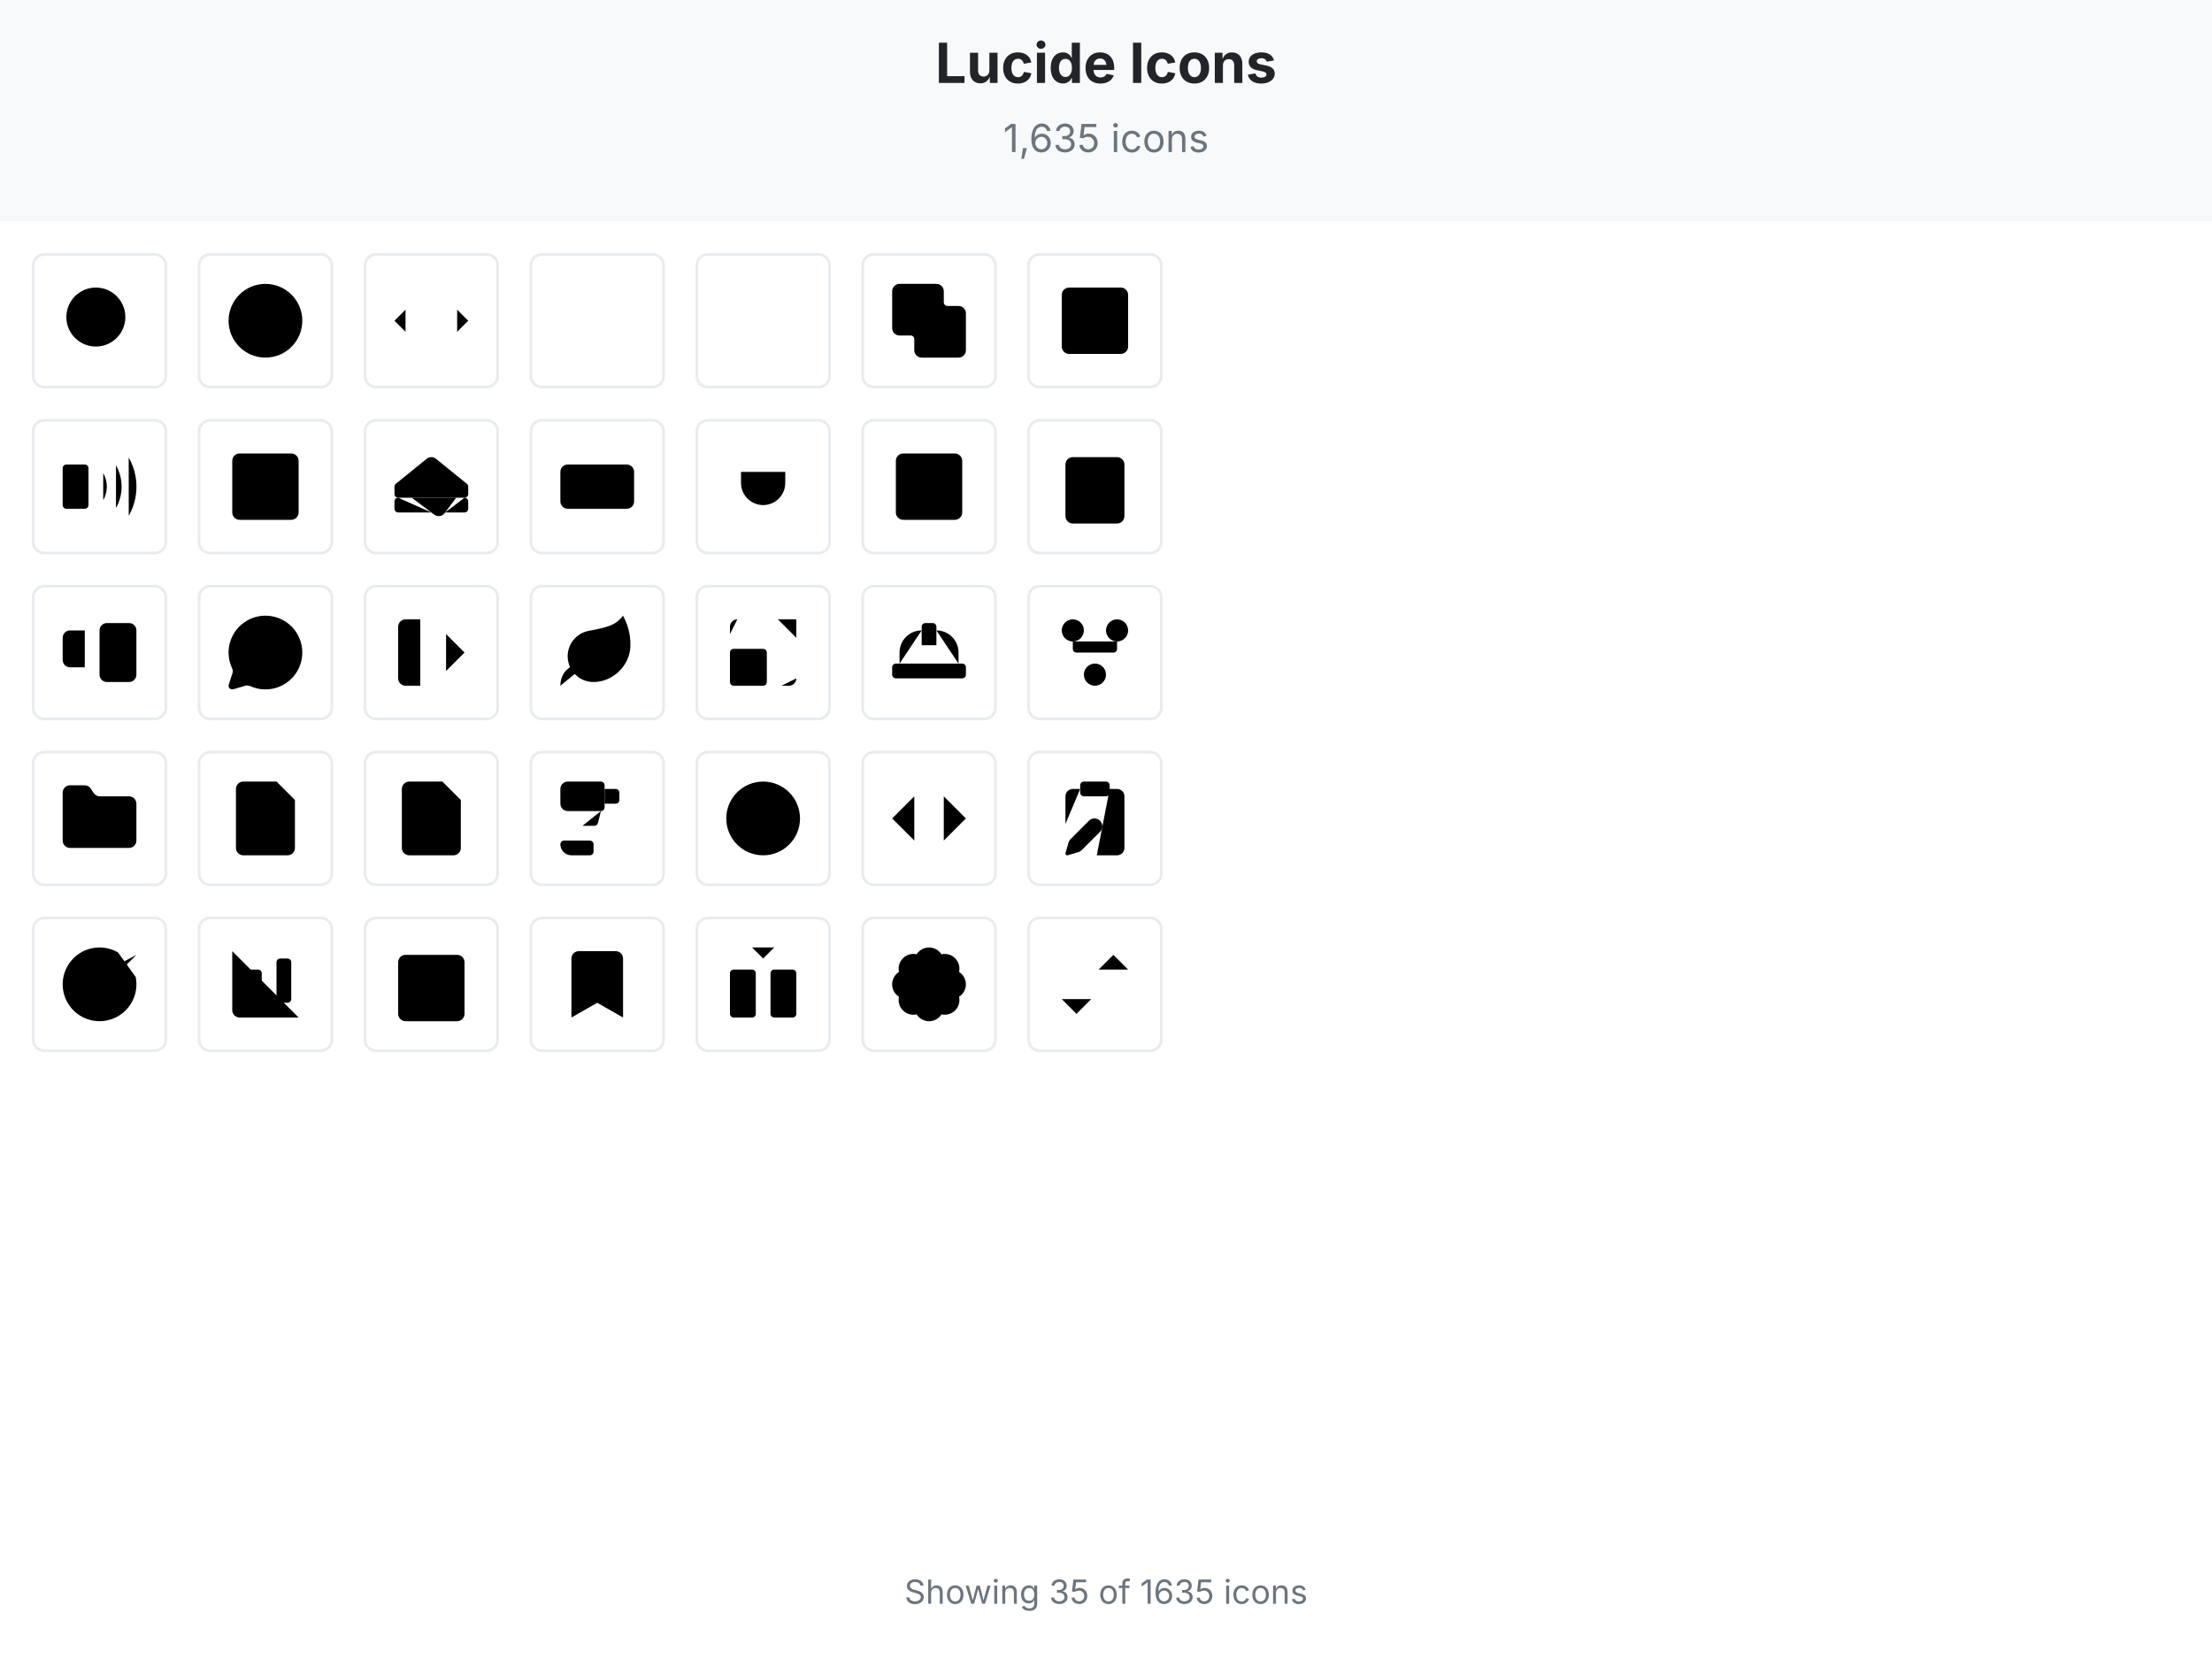
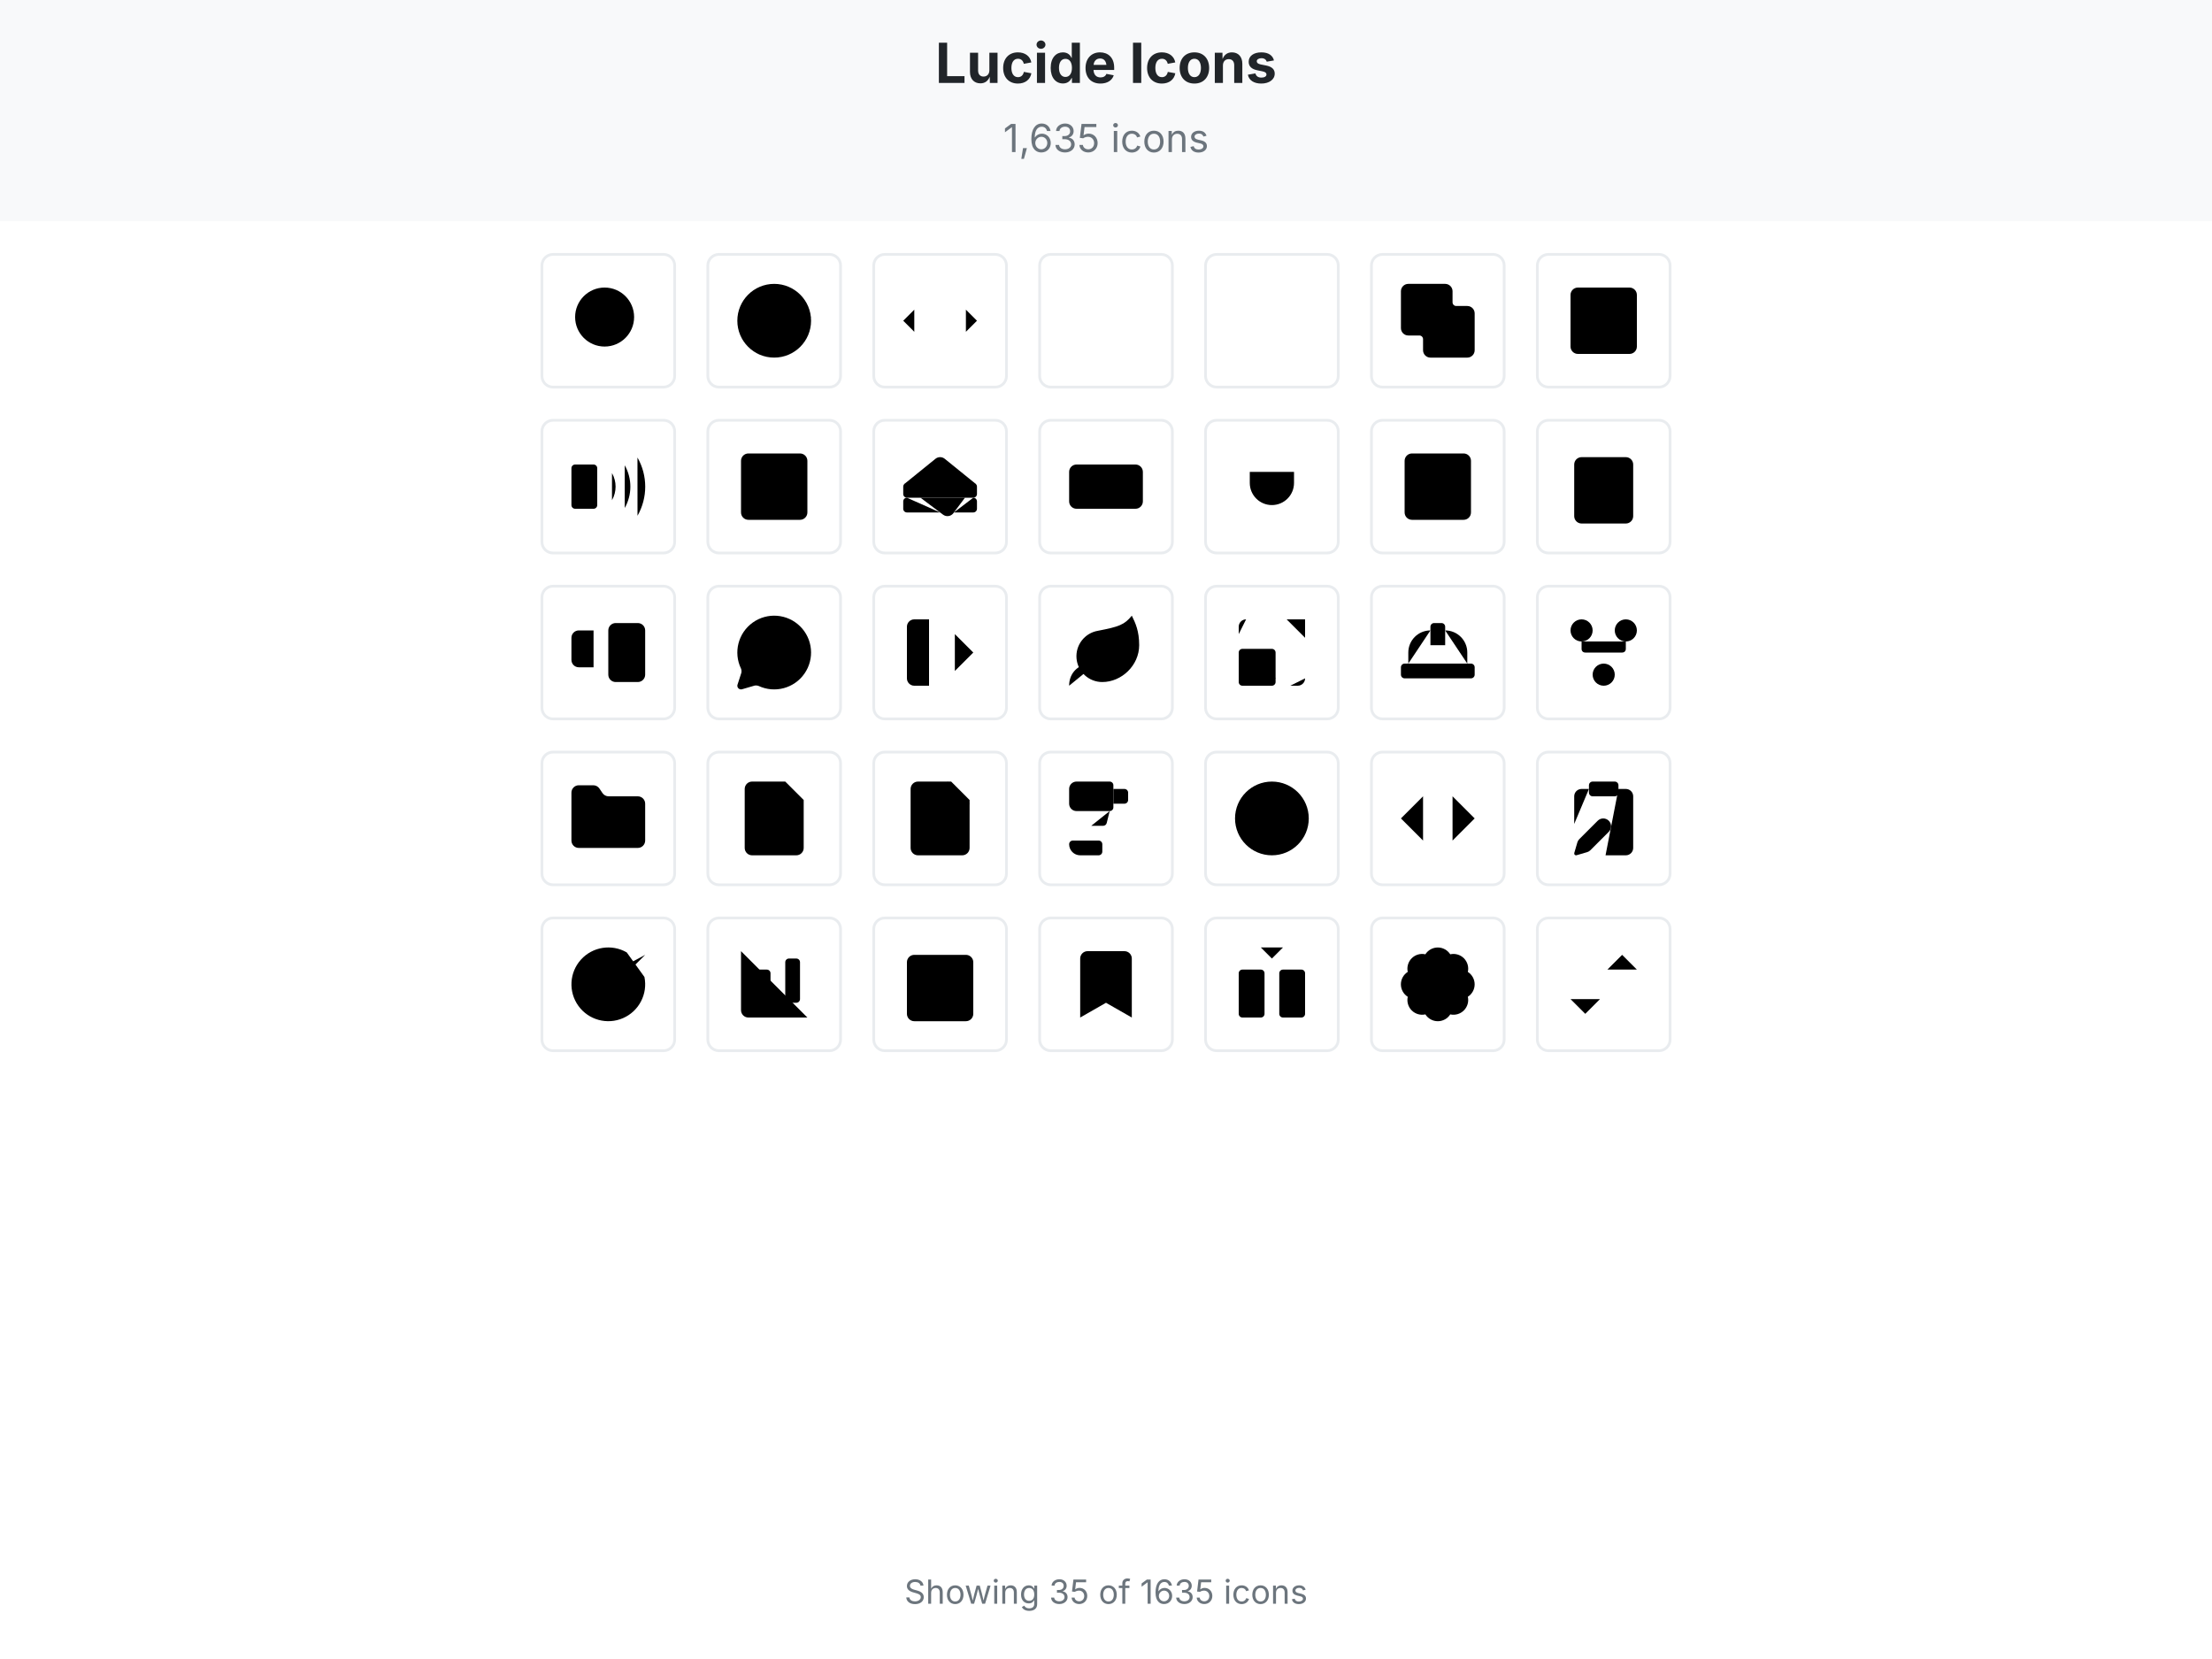
<svg xmlns="http://www.w3.org/2000/svg" width="800" height="600">
  <rect width="800" height="600" fill="#ffffff" />
  <rect width="800" height="80" fill="#f8f9fa" />
  <text x="400" y="30" text-anchor="middle" font-family="system-ui, -apple-system, sans-serif" font-size="20" font-weight="bold" fill="#212529">Lucide Icons</text>
  <text x="400" y="55" text-anchor="middle" font-family="system-ui, -apple-system, sans-serif" font-size="14" fill="#6c757d">1,635 icons</text>
-   <g transform="translate(12, 92)">
+   <g transform="translate(196, 92)">
    <rect width="48" height="48" fill="#ffffff" stroke="#e9ecef" stroke-width="1" rx="4" />
    <svg x="8" y="8" width="32" height="32" viewBox="0 0 24 24">
      <circle cx="11" cy="11" r="8" />
      <line x1="21" x2="16.65" y1="21" y2="16.65" />
      <line x1="8" x2="14" y1="11" y2="11" />
    </svg>
  </g>
-   <g transform="translate(72, 92)">
+   <g transform="translate(256, 92)">
    <rect width="48" height="48" fill="#ffffff" stroke="#e9ecef" stroke-width="1" rx="4" />
    <svg x="8" y="8" width="32" height="32" viewBox="0 0 24 24">
      <path d="M11.1 7.1a16.55 16.55 0 0 1 10.9 4" />
      <path d="M12 12a12.6 12.6 0 0 1-8.7 5" />
      <path d="M16.8 13.6a16.55 16.55 0 0 1-9 7.5" />
      <path d="M20.7 17a12.8 12.8 0 0 0-8.7-5 13.3 13.3 0 0 1 0-10" />
      <path d="M6.3 3.8a16.55 16.55 0 0 0 1.9 11.5" />
      <circle cx="12" cy="12" r="10" />
    </svg>
  </g>
-   <g transform="translate(132, 92)">
+   <g transform="translate(316, 92)">
    <rect width="48" height="48" fill="#ffffff" stroke="#e9ecef" stroke-width="1" rx="4" />
    <svg x="8" y="8" width="32" height="32" viewBox="0 0 24 24">
      <path d="M16 12h6" />
      <path d="M8 12H2" />
      <path d="M12 2v2" />
      <path d="M12 8v2" />
      <path d="M12 14v2" />
      <path d="M12 20v2" />
      <path d="m19 15 3-3-3-3" />
      <path d="m5 9-3 3 3 3" />
    </svg>
  </g>
-   <g transform="translate(192, 92)">
+   <g transform="translate(376, 92)">
    <rect width="48" height="48" fill="#ffffff" stroke="#e9ecef" stroke-width="1" rx="4" />
    <svg x="8" y="8" width="32" height="32" viewBox="0 0 24 24">
      <path d="M21 4H3" />
      <path d="M18 8H6" />
      <path d="M19 12H9" />
      <path d="M16 16h-6" />
      <path d="M11 20H9" />
    </svg>
  </g>
-   <g transform="translate(252, 92)">
+   <g transform="translate(436, 92)">
    <rect width="48" height="48" fill="#ffffff" stroke="#e9ecef" stroke-width="1" rx="4" />
    <svg x="8" y="8" width="32" height="32" viewBox="0 0 24 24">
      <path d="M4 4v16" />
      <path d="M9 4v16" />
    </svg>
  </g>
-   <g transform="translate(312, 92)">
+   <g transform="translate(496, 92)">
    <rect width="48" height="48" fill="#ffffff" stroke="#e9ecef" stroke-width="1" rx="4" />
    <svg x="8" y="8" width="32" height="32" viewBox="0 0 24 24">
      <path d="M4 16a2 2 0 0 1-2-2V4a2 2 0 0 1 2-2h10a2 2 0 0 1 2 2v3a1 1 0 0 0 1 1h3a2 2 0 0 1 2 2v10a2 2 0 0 1-2 2H10a2 2 0 0 1-2-2v-3a1 1 0 0 0-1-1z" />
    </svg>
  </g>
-   <g transform="translate(372, 92)">
+   <g transform="translate(556, 92)">
    <rect width="48" height="48" fill="#ffffff" stroke="#e9ecef" stroke-width="1" rx="4" />
    <svg x="8" y="8" width="32" height="32" viewBox="0 0 24 24">
      <path d="m10 9-3 3 3 3" />
      <path d="m14 15 3-3-3-3" />
      <rect x="3" y="3" width="18" height="18" rx="2" />
    </svg>
  </g>
-   <g transform="translate(12, 152)">
+   <g transform="translate(196, 152)">
    <rect width="48" height="48" fill="#ffffff" stroke="#e9ecef" stroke-width="1" rx="4" />
    <svg x="8" y="8" width="32" height="32" viewBox="0 0 24 24">
      <rect width="7" height="12" x="2" y="6" rx="1" />
      <path d="M13 8.32a7.43 7.43 0 0 1 0 7.36" />
      <path d="M16.46 6.21a11.76 11.76 0 0 1 0 11.58" />
      <path d="M19.91 4.1a15.91 15.91 0 0 1 .01 15.8" />
    </svg>
  </g>
-   <g transform="translate(72, 152)">
+   <g transform="translate(256, 152)">
    <rect width="48" height="48" fill="#ffffff" stroke="#e9ecef" stroke-width="1" rx="4" />
    <svg x="8" y="8" width="32" height="32" viewBox="0 0 24 24">
      <rect width="18" height="18" x="3" y="3" rx="2" ry="2" />
      <line x1="3" x2="21" y1="9" y2="9" />
      <line x1="3" x2="21" y1="15" y2="15" />
      <line x1="9" x2="9" y1="9" y2="21" />
      <line x1="15" x2="15" y1="9" y2="21" />
    </svg>
  </g>
-   <g transform="translate(132, 152)">
+   <g transform="translate(316, 152)">
    <rect width="48" height="48" fill="#ffffff" stroke="#e9ecef" stroke-width="1" rx="4" />
    <svg x="8" y="8" width="32" height="32" viewBox="0 0 24 24">
      <path d="m2.37 11.223 8.372-6.777a2 2 0 0 1 2.516 0l8.371 6.777" />
      <path d="M21 15a1 1 0 0 1 1 1v2a1 1 0 0 1-1 1h-5.25" />
      <path d="M3 15a1 1 0 0 0-1 1v2a1 1 0 0 0 1 1h9" />
      <path d="m6.67 15 6.13 4.6a2 2 0 0 0 2.8-.4l3.15-4.2" />
      <rect width="20" height="4" x="2" y="11" rx="1" />
    </svg>
  </g>
-   <g transform="translate(192, 152)">
+   <g transform="translate(376, 152)">
    <rect width="48" height="48" fill="#ffffff" stroke="#e9ecef" stroke-width="1" rx="4" />
    <svg x="8" y="8" width="32" height="32" viewBox="0 0 24 24">
      <rect width="20" height="12" x="2" y="6" rx="2" />
      <path d="M12 12h.01" />
      <path d="M17 12h.01" />
      <path d="M7 12h.01" />
    </svg>
  </g>
-   <g transform="translate(252, 152)">
+   <g transform="translate(436, 152)">
    <rect width="48" height="48" fill="#ffffff" stroke="#e9ecef" stroke-width="1" rx="4" />
    <svg x="8" y="8" width="32" height="32" viewBox="0 0 24 24">
      <path d="M9 2v6" />
      <path d="M15 2v6" />
      <path d="M12 17v5" />
      <path d="M5 8h14" />
      <path d="M6 11V8h12v3a6 6 0 1 1-12 0Z" />
    </svg>
  </g>
-   <g transform="translate(312, 152)">
+   <g transform="translate(496, 152)">
    <rect width="48" height="48" fill="#ffffff" stroke="#e9ecef" stroke-width="1" rx="4" />
    <svg x="8" y="8" width="32" height="32" viewBox="0 0 24 24">
      <rect width="18" height="18" x="3" y="3" rx="2" />
      <path d="M3 9h18" />
      <path d="M9 21V9" />
    </svg>
  </g>
-   <g transform="translate(372, 152)">
+   <g transform="translate(556, 152)">
    <rect width="48" height="48" fill="#ffffff" stroke="#e9ecef" stroke-width="1" rx="4" />
    <svg x="8" y="8" width="32" height="32" viewBox="0 0 24 24">
      <path d="M8 2v4" />
      <path d="M12 2v4" />
      <path d="M16 2v4" />
      <rect width="16" height="18" x="4" y="4" rx="2" />
      <path d="M8 10h6" />
      <path d="M8 14h8" />
      <path d="M8 18h5" />
    </svg>
  </g>
-   <g transform="translate(12, 212)">
+   <g transform="translate(196, 212)">
    <rect width="48" height="48" fill="#ffffff" stroke="#e9ecef" stroke-width="1" rx="4" />
    <svg x="8" y="8" width="32" height="32" viewBox="0 0 24 24">
      <path d="M5.5 20H8" />
      <path d="M17 9h.01" />
      <rect width="10" height="16" x="12" y="4" rx="2" />
      <path d="M8 6H4a2 2 0 0 0-2 2v6a2 2 0 0 0 2 2h4" />
      <circle cx="17" cy="15" r="1" />
    </svg>
  </g>
-   <g transform="translate(72, 212)">
+   <g transform="translate(256, 212)">
    <rect width="48" height="48" fill="#ffffff" stroke="#e9ecef" stroke-width="1" rx="4" />
    <svg x="8" y="8" width="32" height="32" viewBox="0 0 24 24">
      <path d="M2.992 16.342a2 2 0 0 1 .094 1.167l-1.065 3.29a1 1 0 0 0 1.236 1.168l3.413-.998a2 2 0 0 1 1.099.092 10 10 0 1 0-4.777-4.719" />
      <path d="M7.828 13.07A3 3 0 0 1 12 8.764a3 3 0 0 1 5.004 2.224 3 3 0 0 1-.832 2.083l-3.447 3.62a1 1 0 0 1-1.45-.001z" />
    </svg>
  </g>
-   <g transform="translate(132, 212)">
+   <g transform="translate(316, 212)">
    <rect width="48" height="48" fill="#ffffff" stroke="#e9ecef" stroke-width="1" rx="4" />
    <svg x="8" y="8" width="32" height="32" viewBox="0 0 24 24">
      <path d="m16 17 5-5-5-5" />
      <path d="M21 12H9" />
      <path d="M9 21H5a2 2 0 0 1-2-2V5a2 2 0 0 1 2-2h4" />
    </svg>
  </g>
-   <g transform="translate(192, 212)">
+   <g transform="translate(376, 212)">
    <rect width="48" height="48" fill="#ffffff" stroke="#e9ecef" stroke-width="1" rx="4" />
    <svg x="8" y="8" width="32" height="32" viewBox="0 0 24 24">
      <path d="M11 20A7 7 0 0 1 9.8 6.1C15.5 5 17 4.48 19 2c1 2 2 4.18 2 8 0 5.5-4.78 10-10 10Z" />
      <path d="M2 21c0-3 1.85-5.36 5.08-6C9.5 14.52 12 13 13 12" />
    </svg>
  </g>
-   <g transform="translate(252, 212)">
+   <g transform="translate(436, 212)">
    <rect width="48" height="48" fill="#ffffff" stroke="#e9ecef" stroke-width="1" rx="4" />
    <svg x="8" y="8" width="32" height="32" viewBox="0 0 24 24">
      <path d="M16 3h5v5" />
      <path d="M17 21h2a2 2 0 0 0 2-2" />
      <path d="M21 12v3" />
      <path d="m21 3-5 5" />
      <path d="M3 7V5a2 2 0 0 1 2-2" />
      <path d="m5 21 4.144-4.144a1.21 1.21 0 0 1 1.712 0L13 19" />
      <path d="M9 3h3" />
      <rect x="3" y="11" width="10" height="10" rx="1" />
    </svg>
  </g>
-   <g transform="translate(312, 212)">
+   <g transform="translate(496, 212)">
    <rect width="48" height="48" fill="#ffffff" stroke="#e9ecef" stroke-width="1" rx="4" />
    <svg x="8" y="8" width="32" height="32" viewBox="0 0 24 24">
      <path d="M10 10V5a1 1 0 0 1 1-1h2a1 1 0 0 1 1 1v5" />
      <path d="M14 6a6 6 0 0 1 6 6v3" />
      <path d="M4 15v-3a6 6 0 0 1 6-6" />
      <rect x="2" y="15" width="20" height="4" rx="1" />
    </svg>
  </g>
-   <g transform="translate(372, 212)">
+   <g transform="translate(556, 212)">
    <rect width="48" height="48" fill="#ffffff" stroke="#e9ecef" stroke-width="1" rx="4" />
    <svg x="8" y="8" width="32" height="32" viewBox="0 0 24 24">
      <circle cx="12" cy="18" r="3" />
      <circle cx="6" cy="6" r="3" />
      <circle cx="18" cy="6" r="3" />
      <path d="M18 9v2c0 .6-.4 1-1 1H7c-.6 0-1-.4-1-1V9" />
      <path d="M12 12v3" />
    </svg>
  </g>
-   <g transform="translate(12, 272)">
+   <g transform="translate(196, 272)">
    <rect width="48" height="48" fill="#ffffff" stroke="#e9ecef" stroke-width="1" rx="4" />
    <svg x="8" y="8" width="32" height="32" viewBox="0 0 24 24">
      <path d="M9 13h6" />
      <path d="M20 20a2 2 0 0 0 2-2V8a2 2 0 0 0-2-2h-7.9a2 2 0 0 1-1.69-.9L9.6 3.9A2 2 0 0 0 7.93 3H4a2 2 0 0 0-2 2v13a2 2 0 0 0 2 2Z" />
    </svg>
  </g>
-   <g transform="translate(72, 272)">
+   <g transform="translate(256, 272)">
    <rect width="48" height="48" fill="#ffffff" stroke="#e9ecef" stroke-width="1" rx="4" />
    <svg x="8" y="8" width="32" height="32" viewBox="0 0 24 24">
      <path d="M15 2H6a2 2 0 0 0-2 2v16a2 2 0 0 0 2 2h12a2 2 0 0 0 2-2V7Z" />
      <path d="M12 9v4" />
      <path d="M12 17h.01" />
    </svg>
  </g>
-   <g transform="translate(132, 272)">
+   <g transform="translate(316, 272)">
    <rect width="48" height="48" fill="#ffffff" stroke="#e9ecef" stroke-width="1" rx="4" />
    <svg x="8" y="8" width="32" height="32" viewBox="0 0 24 24">
      <path d="M15 2H6a2 2 0 0 0-2 2v16a2 2 0 0 0 2 2h12a2 2 0 0 0 2-2V7Z" />
      <path d="M14 2v4a2 2 0 0 0 2 2h4" />
      <path d="m16 13-3.5 3.5-2-2L8 17" />
    </svg>
  </g>
-   <g transform="translate(192, 272)">
+   <g transform="translate(376, 272)">
    <rect width="48" height="48" fill="#ffffff" stroke="#e9ecef" stroke-width="1" rx="4" />
    <svg x="8" y="8" width="32" height="32" viewBox="0 0 24 24">
      <path d="M10 18a1 1 0 0 1 1 1v2a1 1 0 0 1-1 1H5a3 3 0 0 1-3-3 1 1 0 0 1 1-1z" />
      <path d="M13 10H4a2 2 0 0 1-2-2V4a2 2 0 0 1 2-2h9a1 1 0 0 1 1 1v6a1 1 0 0 1-1 1l-.81 3.242a1 1 0 0 1-.97.758H8" />
      <path d="M14 4h3a1 1 0 0 1 1 1v2a1 1 0 0 1-1 1h-3" />
      <path d="M18 6h4" />
      <path d="m5 10-2 8" />
      <path d="m7 18 2-8" />
    </svg>
  </g>
-   <g transform="translate(252, 272)">
+   <g transform="translate(436, 272)">
    <rect width="48" height="48" fill="#ffffff" stroke="#e9ecef" stroke-width="1" rx="4" />
    <svg x="8" y="8" width="32" height="32" viewBox="0 0 24 24">
      <circle cx="12" cy="12" r="10" />
      <line x1="22" x2="18" y1="12" y2="12" />
      <line x1="6" x2="2" y1="12" y2="12" />
      <line x1="12" x2="12" y1="6" y2="2" />
      <line x1="12" x2="12" y1="22" y2="18" />
    </svg>
  </g>
-   <g transform="translate(312, 272)">
+   <g transform="translate(496, 272)">
    <rect width="48" height="48" fill="#ffffff" stroke="#e9ecef" stroke-width="1" rx="4" />
    <svg x="8" y="8" width="32" height="32" viewBox="0 0 24 24">
      <path d="m16 18 6-6-6-6" />
      <path d="m8 6-6 6 6 6" />
    </svg>
  </g>
-   <g transform="translate(372, 272)">
+   <g transform="translate(556, 272)">
    <rect width="48" height="48" fill="#ffffff" stroke="#e9ecef" stroke-width="1" rx="4" />
    <svg x="8" y="8" width="32" height="32" viewBox="0 0 24 24">
      <rect width="8" height="4" x="8" y="2" rx="1" />
      <path d="M16 4h2a2 2 0 0 1 2 2v14a2 2 0 0 1-2 2h-5.5" />
      <path d="M4 13.5V6a2 2 0 0 1 2-2h2" />
      <path d="M13.378 15.626a1 1 0 1 0-3.004-3.004l-5.01 5.012a2 2 0 0 0-.506.854l-.837 2.87a.5.5 0 0 0 .62.62l2.87-.837a2 2 0 0 0 .854-.506z" />
    </svg>
  </g>
-   <g transform="translate(12, 332)">
+   <g transform="translate(196, 332)">
    <rect width="48" height="48" fill="#ffffff" stroke="#e9ecef" stroke-width="1" rx="4" />
    <svg x="8" y="8" width="32" height="32" viewBox="0 0 24 24">
      <path d="M21.801 10A10 10 0 1 1 17 3.335" />
      <path d="m9 11 3 3L22 4" />
    </svg>
  </g>
-   <g transform="translate(72, 332)">
+   <g transform="translate(256, 332)">
    <rect width="48" height="48" fill="#ffffff" stroke="#e9ecef" stroke-width="1" rx="4" />
    <svg x="8" y="8" width="32" height="32" viewBox="0 0 24 24">
      <path d="M11 13H7" />
      <path d="M19 9h-4" />
      <path d="M3 3v16a2 2 0 0 0 2 2h16" />
      <rect x="15" y="5" width="4" height="12" rx="1" />
      <rect x="7" y="8" width="4" height="9" rx="1" />
    </svg>
  </g>
-   <g transform="translate(132, 332)">
+   <g transform="translate(316, 332)">
    <rect width="48" height="48" fill="#ffffff" stroke="#e9ecef" stroke-width="1" rx="4" />
    <svg x="8" y="8" width="32" height="32" viewBox="0 0 24 24">
      <path d="M8 2v4" />
      <path d="M16 2v4" />
      <rect width="18" height="18" x="3" y="4" rx="2" />
      <path d="M3 10h18" />
      <path d="M8 14h.01" />
      <path d="M12 14h.01" />
      <path d="M16 14h.01" />
      <path d="M8 18h.01" />
      <path d="M12 18h.01" />
      <path d="M16 18h.01" />
    </svg>
  </g>
-   <g transform="translate(192, 332)">
+   <g transform="translate(376, 332)">
    <rect width="48" height="48" fill="#ffffff" stroke="#e9ecef" stroke-width="1" rx="4" />
    <svg x="8" y="8" width="32" height="32" viewBox="0 0 24 24">
      <path d="m19 21-7-4-7 4V5a2 2 0 0 1 2-2h10a2 2 0 0 1 2 2v16z" />
      <line x1="12" x2="12" y1="7" y2="13" />
      <line x1="15" x2="9" y1="10" y2="10" />
    </svg>
  </g>
-   <g transform="translate(252, 332)">
+   <g transform="translate(436, 332)">
    <rect width="48" height="48" fill="#ffffff" stroke="#e9ecef" stroke-width="1" rx="4" />
    <svg x="8" y="8" width="32" height="32" viewBox="0 0 24 24">
      <rect width="7" height="13" x="3" y="8" rx="1" />
      <path d="m15 2-3 3-3-3" />
      <rect width="7" height="13" x="14" y="8" rx="1" />
    </svg>
  </g>
-   <g transform="translate(312, 332)">
+   <g transform="translate(496, 332)">
    <rect width="48" height="48" fill="#ffffff" stroke="#e9ecef" stroke-width="1" rx="4" />
    <svg x="8" y="8" width="32" height="32" viewBox="0 0 24 24">
      <path d="M3.85 8.62a4 4 0 0 1 4.78-4.77 4 4 0 0 1 6.74 0 4 4 0 0 1 4.78 4.78 4 4 0 0 1 0 6.74 4 4 0 0 1-4.77 4.78 4 4 0 0 1-6.75 0 4 4 0 0 1-4.78-4.77 4 4 0 0 1 0-6.76Z" />
      <line x1="12" x2="12" y1="8" y2="16" />
      <line x1="8" x2="16" y1="12" y2="12" />
    </svg>
  </g>
-   <g transform="translate(372, 332)">
+   <g transform="translate(556, 332)">
    <rect width="48" height="48" fill="#ffffff" stroke="#e9ecef" stroke-width="1" rx="4" />
    <svg x="8" y="8" width="32" height="32" viewBox="0 0 24 24">
      <path d="m3 16 4 4 4-4" />
      <path d="M7 20V4" />
      <path d="m21 8-4-4-4 4" />
      <path d="M17 4v16" />
    </svg>
  </g>
  <text x="400" y="580" text-anchor="middle" font-family="system-ui, -apple-system, sans-serif" font-size="12" fill="#6c757d">
    Showing 35 of 1635 icons
  </text>
</svg>
